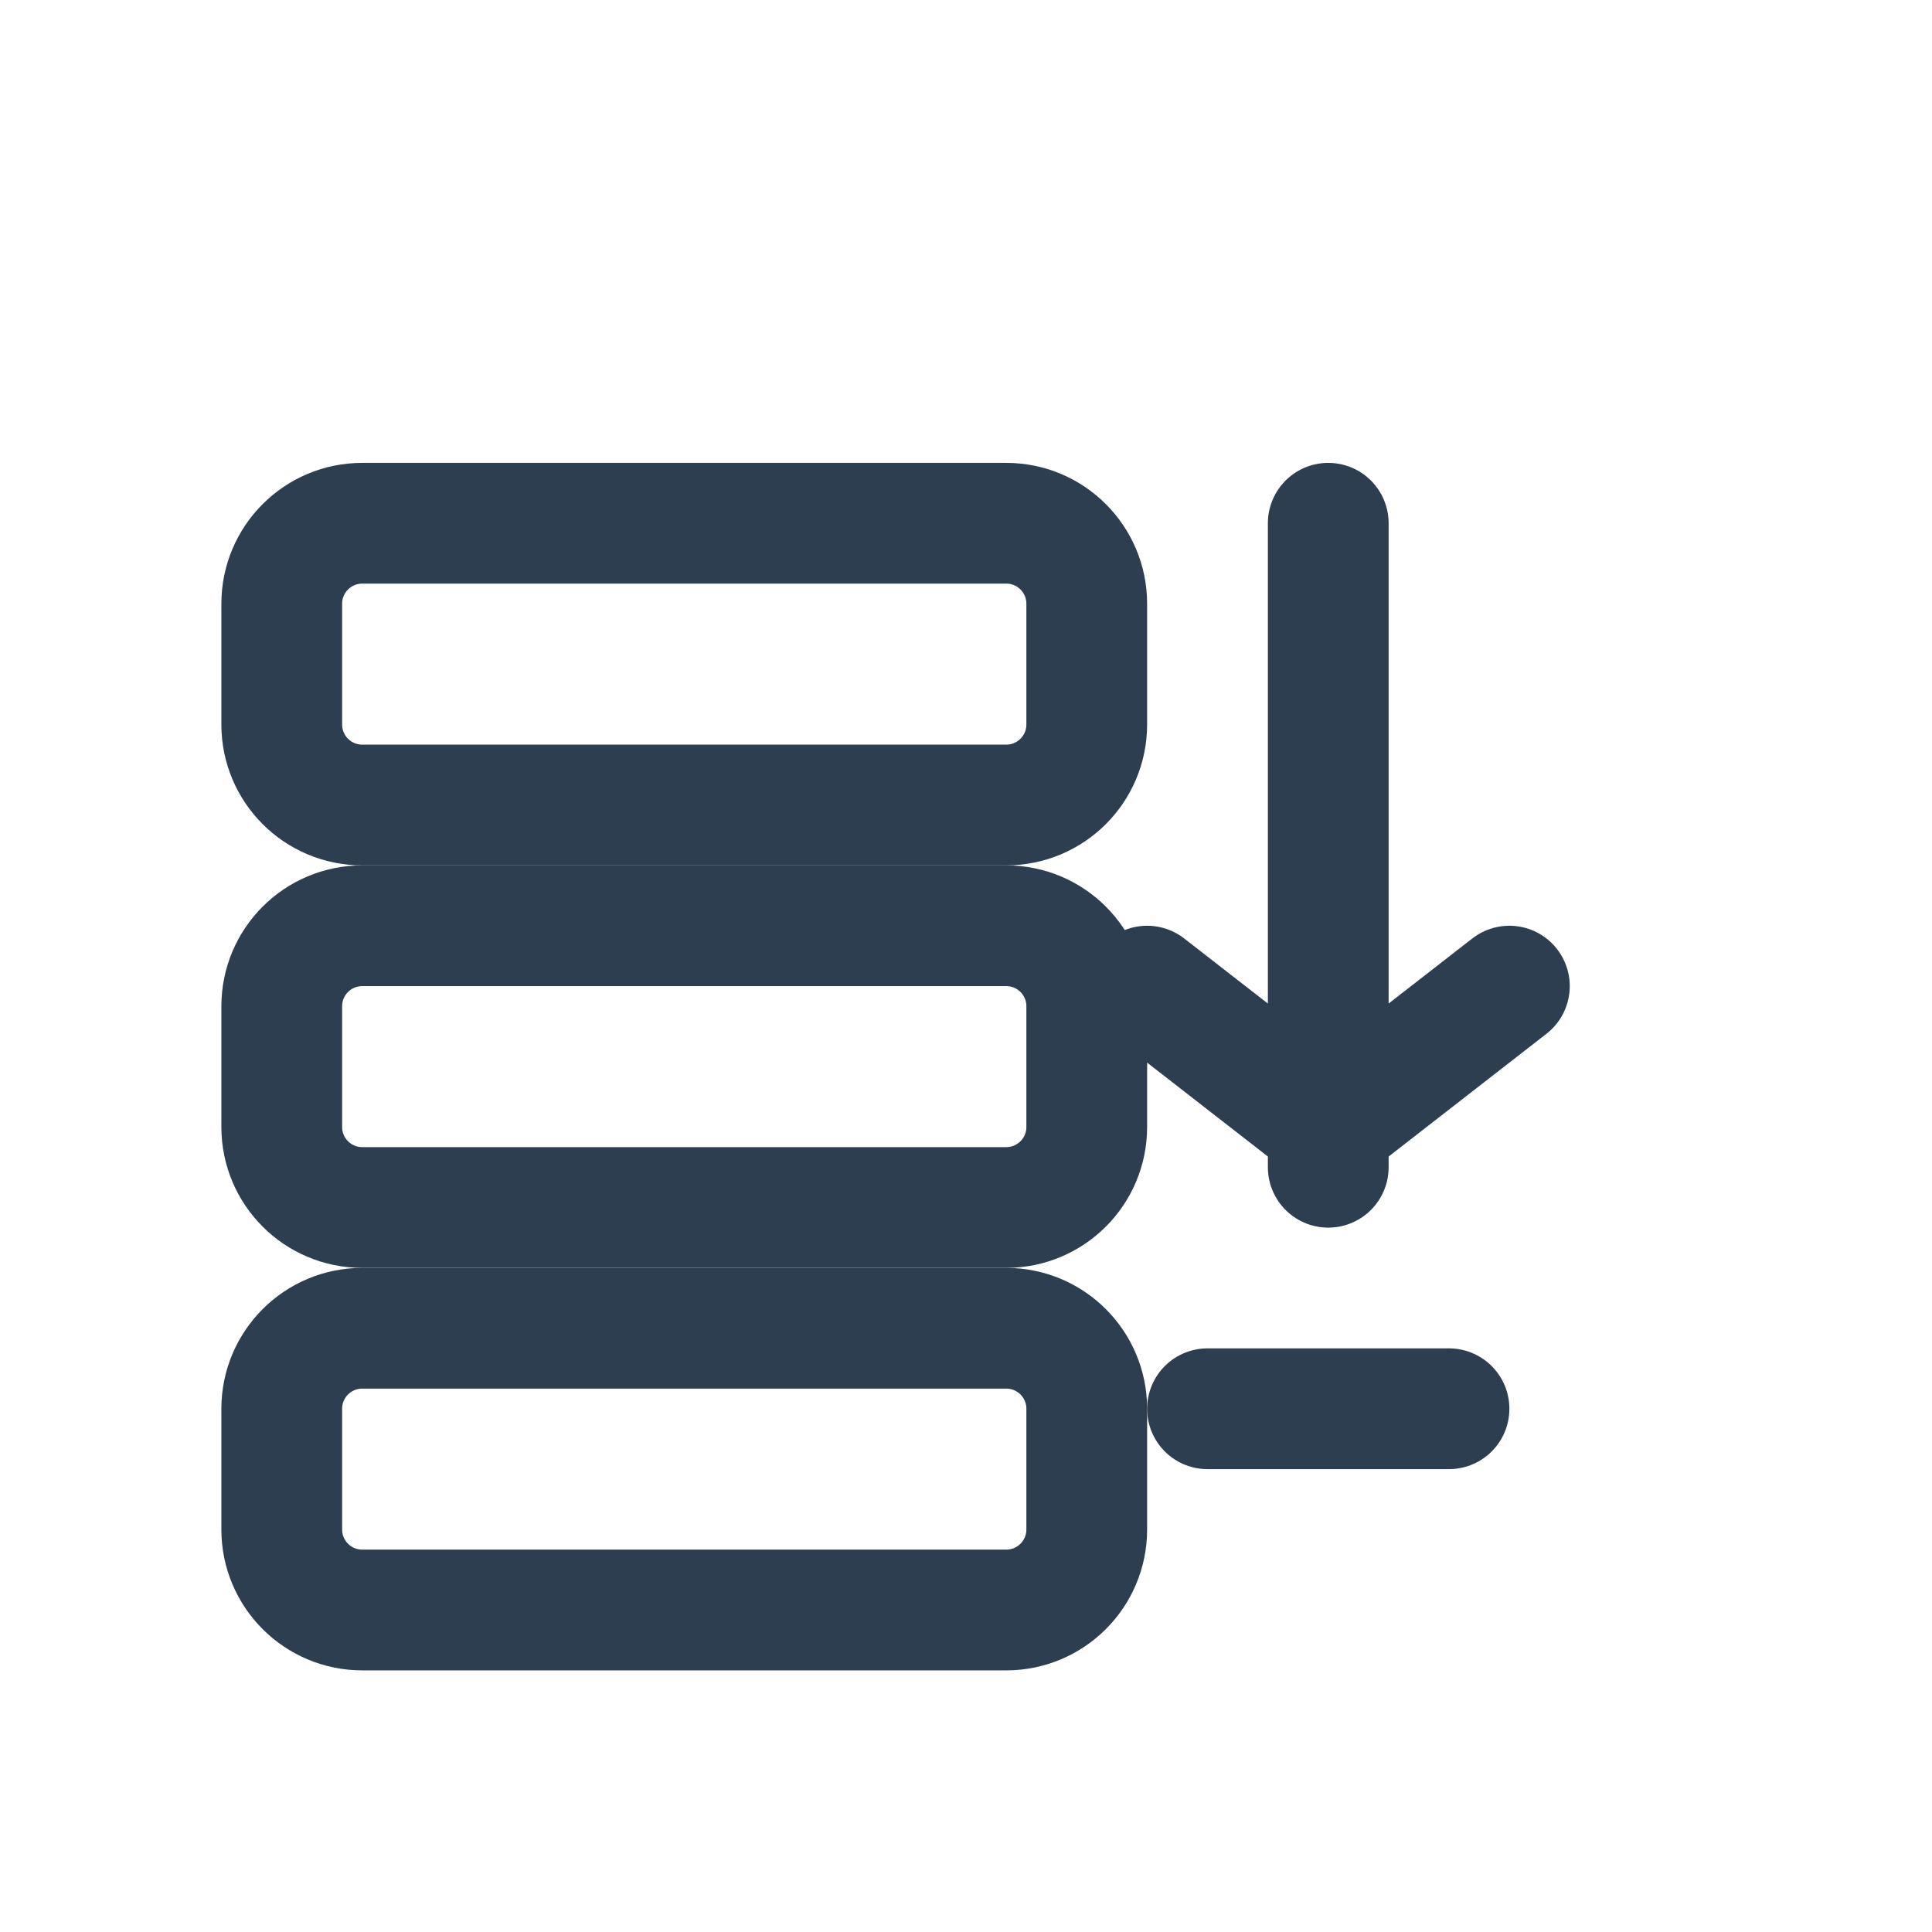
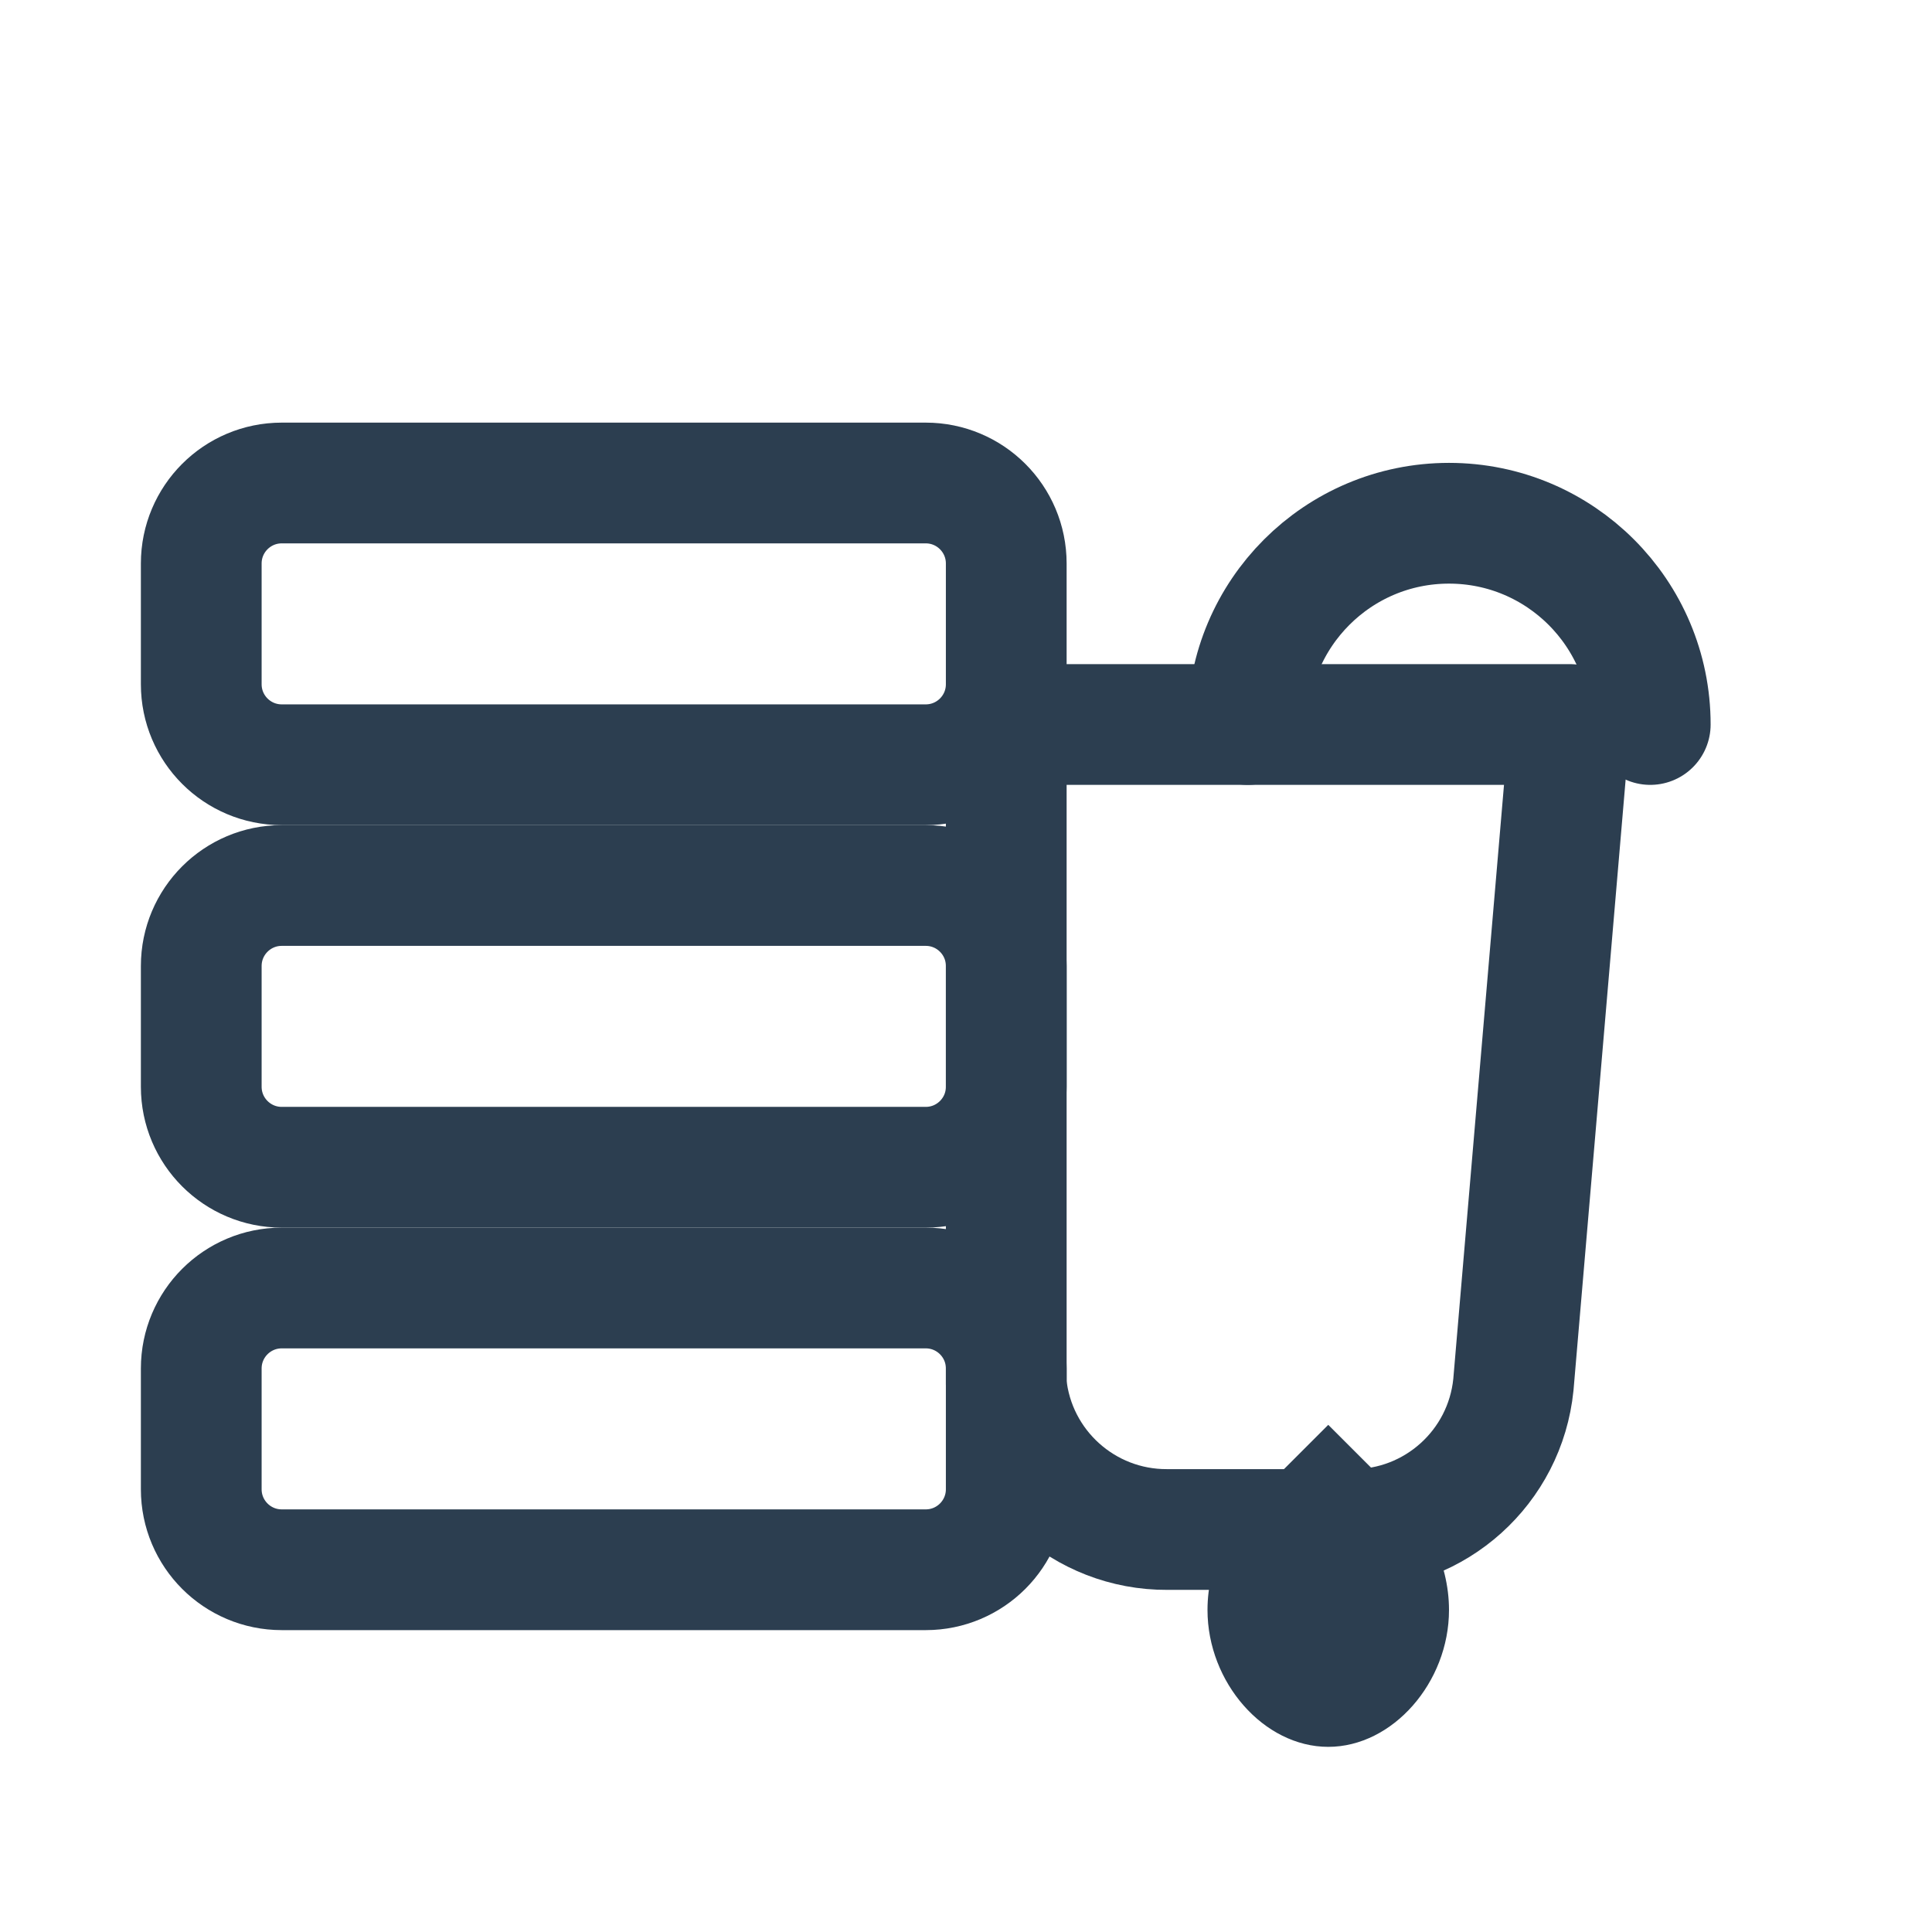
<svg xmlns="http://www.w3.org/2000/svg" width="24" height="24" viewBox="0 0 24 24">
-   <g fill="none" stroke="#2C3E50" stroke-linecap="round" stroke-linejoin="round" stroke-width="1.5">
-     <path d="M4.5 6.5h8a1 1 0 0 1 1 1v1.5a1 1 0 0 1-1 1h-8a1 1 0 0 1-1-1v-1.5a1 1 0 0 1 1-1z" />
-     <path d="M4.5 11.5h8a1 1 0 0 1 1 1v1.5a1 1 0 0 1-1 1h-8a1 1 0 0 1-1-1v-1.5a1 1 0 0 1 1-1z" />
-     <path d="M4.5 16.5h8a1 1 0 0 1 1 1v1.5a1 1 0 0 1-1 1h-8a1 1 0 0 1-1-1v-1.5a1 1 0 0 1 1-1z" />
-     <path d="M16.5 6.5v8m-2.25-2.25L16.5 14l2.25-1.75" />
-     <path d="M15 17.5h3" />
+   <g fill="none" stroke="#2C3E50" stroke-width="1.5" stroke-linecap="round" stroke-linejoin="round">
+     <path d="M3.5 6h8a1 1 0 0 1 1 1v1.5a1 1 0 0 1-1 1h-8a1 1 0 0 1-1-1V7a1 1 0 0 1 1-1z" />
+     <path d="M3.5 11h8a1 1 0 0 1 1 1v1.5a1 1 0 0 1-1 1h-8a1 1 0 0 1-1-1V12a1 1 0 0 1 1-1z" />
+     <path d="M3.5 16h8a1 1 0 0 1 1 1v1.5a1 1 0 0 1-1 1h-8a1 1 0 0 1-1-1V17a1 1 0 0 1 1-1z" />
+     <path d="M14.5 9h5l-.7 8.2a2 2 0 0 1-2 1.8h-2.3a2 2 0 0 1-2-1.8L12.5 9z" />
+     <path d="M15.5 9a2.5 2.5 0 0 1 5 0" />
  </g>
+   <path fill="#2C3E50" d="M17.2 18.4c.5.4.8 1 .8 1.6 0 .9-.7 1.7-1.5 1.7s-1.5-.8-1.5-1.7c0-.6.3-1.2.8-1.6l.7-.7z" />
</svg>
